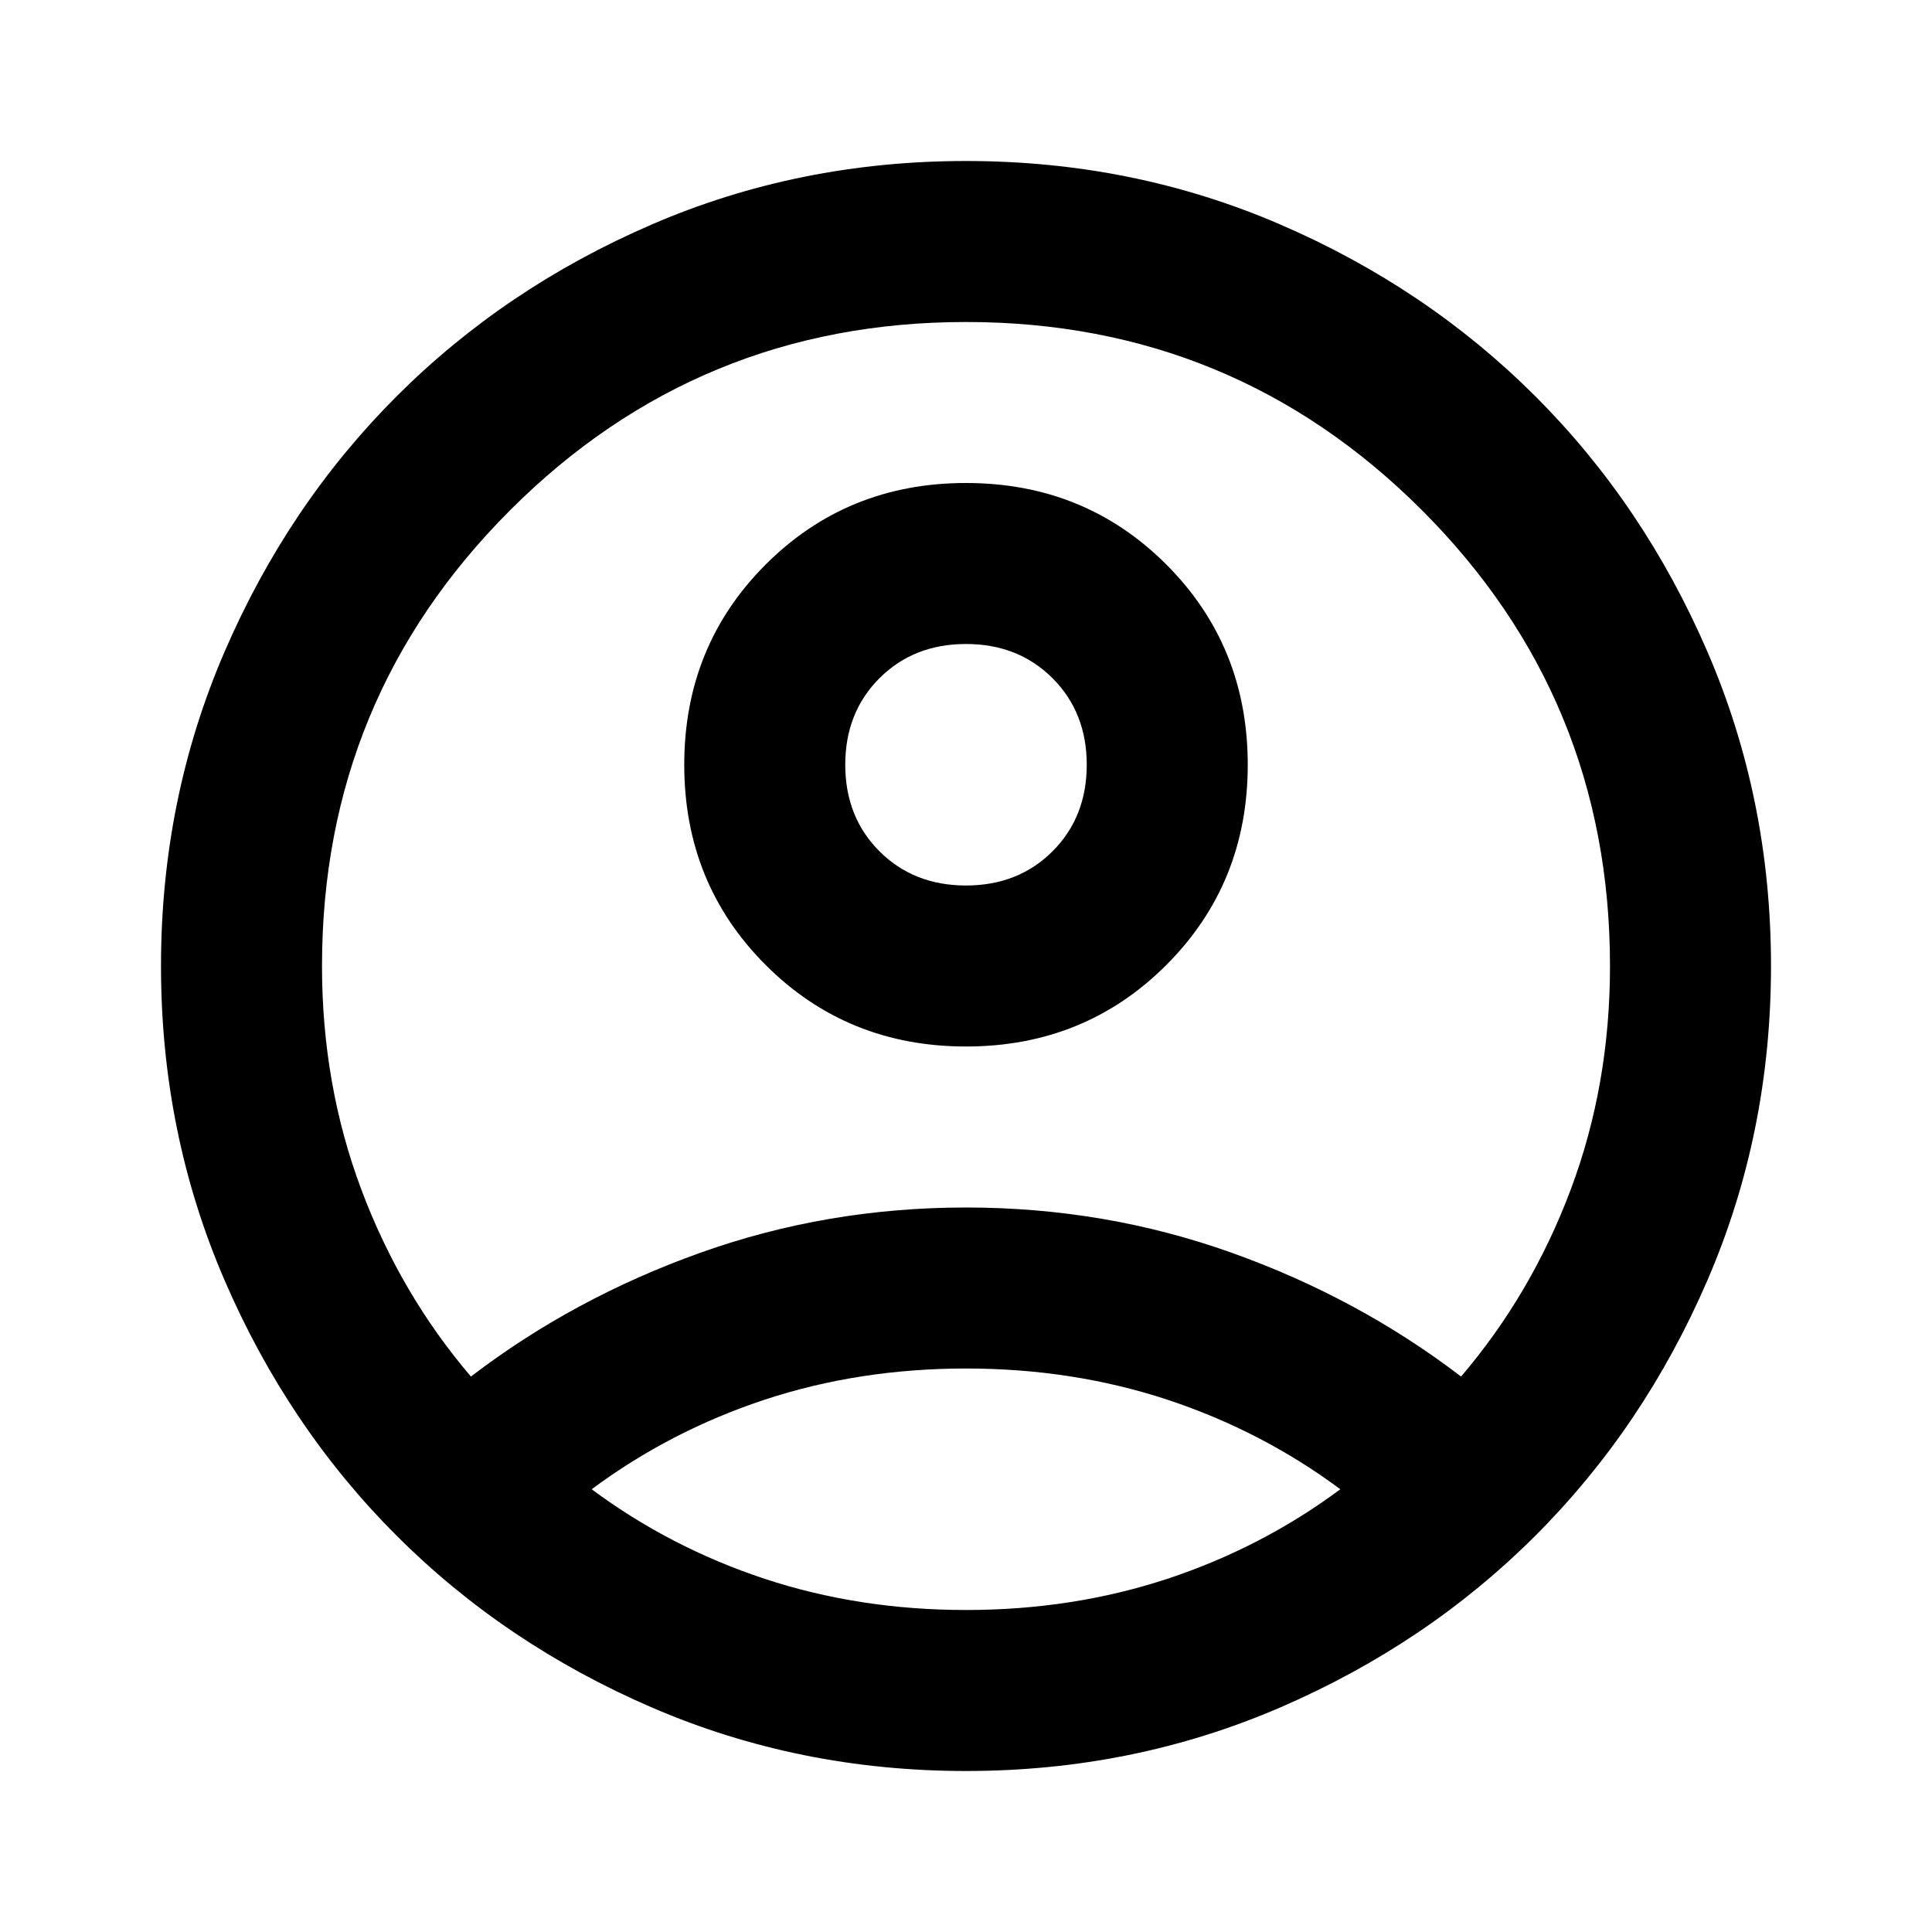
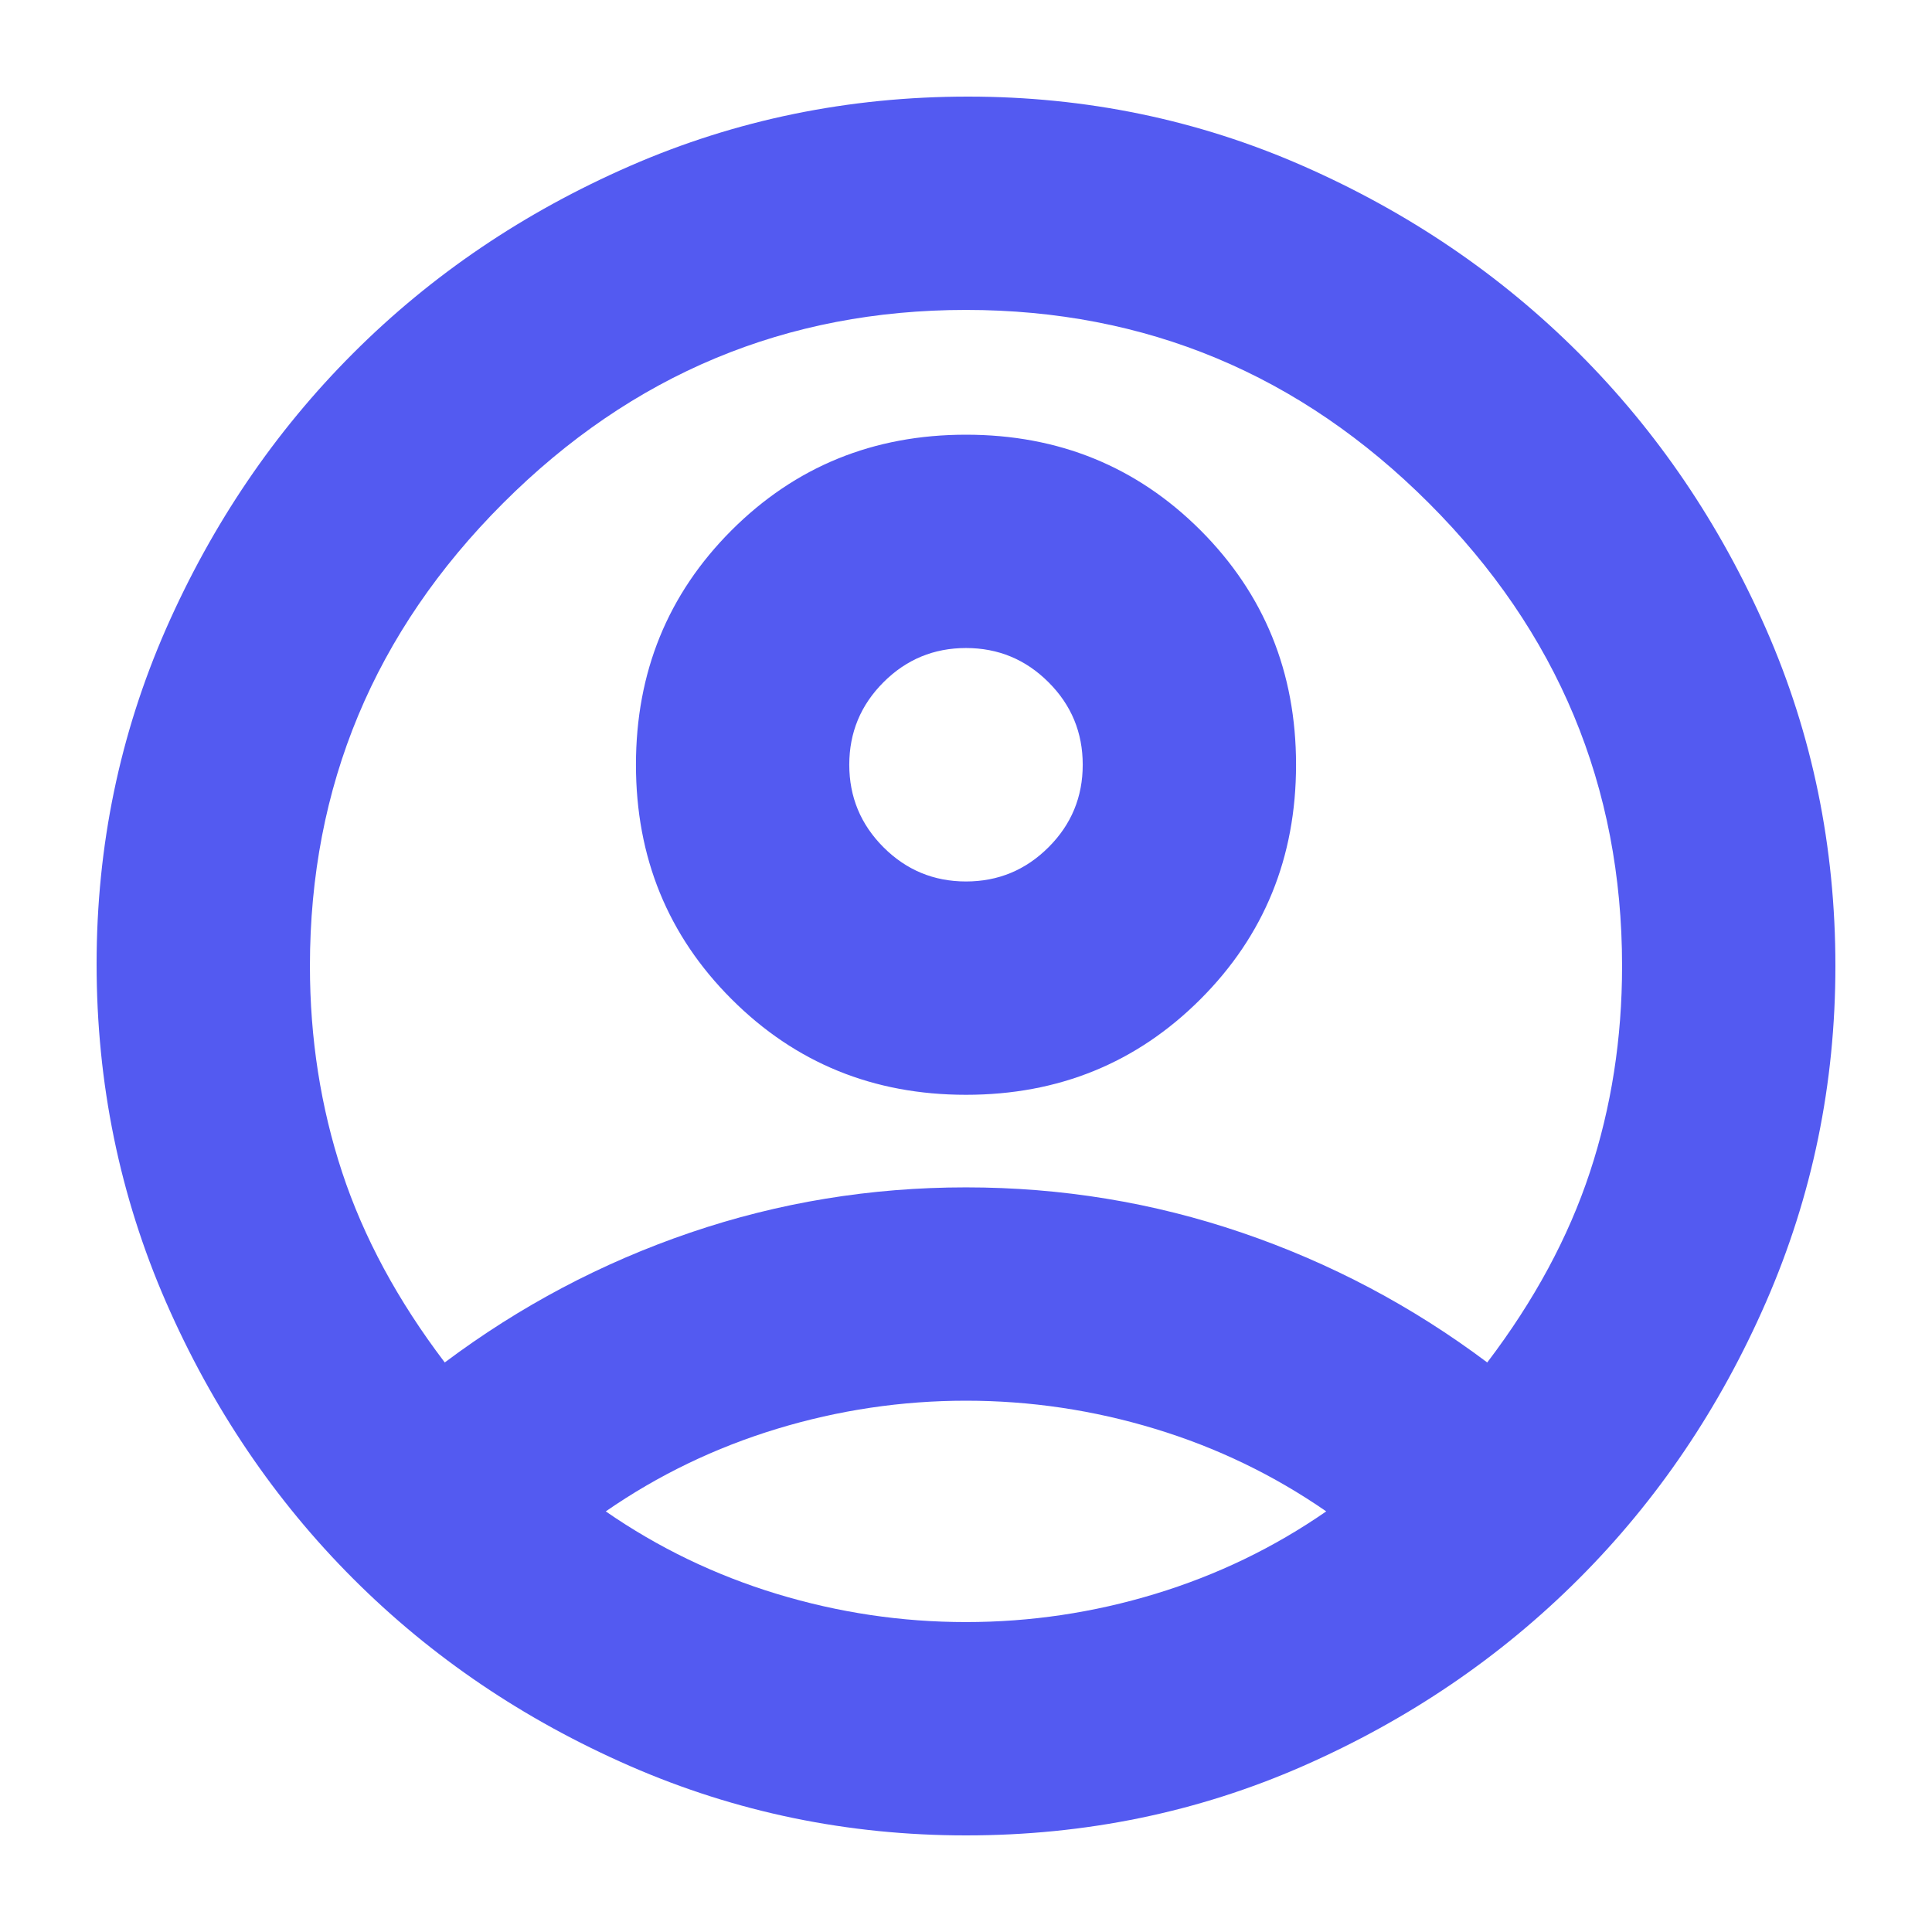
<svg xmlns="http://www.w3.org/2000/svg" width="24" height="24" viewBox="0 0 24 24" fill="none">
-   <mask id="mask0_813_12108" style="mask-type:alpha" maskUnits="userSpaceOnUse" x="0" y="0" width="24" height="24">
+   <mask id="mask0_813_12094" style="mask-type:alpha" maskUnits="userSpaceOnUse" x="0" y="0" width="24" height="24">
    <rect width="24" height="24" fill="#D9D9D9" />
  </mask>
-   <g mask="url(#mask0_813_12108)">
-     <path d="M5.85 17.1C6.7 16.45 7.65 15.937 8.7 15.562C9.75 15.187 10.85 15 12 15C13.15 15 14.25 15.187 15.3 15.562C16.35 15.937 17.3 16.45 18.15 17.1C18.733 16.417 19.188 15.642 19.513 14.775C19.838 13.908 20 12.983 20 12C20 9.783 19.221 7.896 17.663 6.337C16.104 4.779 14.217 4 12 4C9.783 4 7.896 4.779 6.338 6.337C4.779 7.896 4 9.783 4 12C4 12.983 4.163 13.908 4.488 14.775C4.813 15.642 5.267 16.417 5.85 17.1ZM12 13C11.017 13 10.187 12.663 9.512 11.988C8.837 11.313 8.5 10.483 8.5 9.5C8.5 8.517 8.837 7.687 9.512 7.012C10.187 6.337 11.017 6 12 6C12.983 6 13.813 6.337 14.488 7.012C15.163 7.687 15.5 8.517 15.5 9.5C15.5 10.483 15.163 11.313 14.488 11.988C13.813 12.663 12.983 13 12 13ZM12 22C10.617 22 9.317 21.737 8.1 21.212C6.883 20.687 5.825 19.975 4.925 19.075C4.025 18.175 3.313 17.117 2.788 15.9C2.263 14.683 2 13.383 2 12C2 10.617 2.263 9.317 2.788 8.1C3.313 6.883 4.025 5.825 4.925 4.925C5.825 4.025 6.883 3.312 8.1 2.787C9.317 2.262 10.617 2 12 2C13.383 2 14.683 2.262 15.9 2.787C17.117 3.312 18.175 4.025 19.075 4.925C19.975 5.825 20.687 6.883 21.212 8.1C21.737 9.317 22 10.617 22 12C22 13.383 21.737 14.683 21.212 15.9C20.687 17.117 19.975 18.175 19.075 19.075C18.175 19.975 17.117 20.687 15.9 21.212C14.683 21.737 13.383 22 12 22ZM12 20C12.883 20 13.717 19.871 14.5 19.613C15.283 19.354 16 18.983 16.65 18.5C16 18.017 15.283 17.646 14.5 17.387C13.717 17.129 12.883 17 12 17C11.117 17 10.283 17.129 9.5 17.387C8.717 17.646 8 18.017 7.35 18.5C8 18.983 8.717 19.354 9.5 19.613C10.283 19.871 11.117 20 12 20ZM12 11C12.433 11 12.792 10.858 13.075 10.575C13.358 10.292 13.5 9.933 13.5 9.5C13.5 9.067 13.358 8.708 13.075 8.425C12.792 8.142 12.433 8 12 8C11.567 8 11.208 8.142 10.925 8.425C10.642 8.708 10.5 9.067 10.5 9.5C10.5 9.933 10.642 10.292 10.925 10.575C11.208 10.858 11.567 11 12 11Z" fill="black" />
+   <g mask="url(#mask0_813_12094)">
+     <path d="M5.525 16.925C6.459 16.225 7.475 15.687 8.575 15.312C9.675 14.937 10.817 14.75 12 14.75C13.184 14.75 14.325 14.937 15.425 15.312C16.525 15.687 17.542 16.225 18.475 16.925C19.058 16.158 19.483 15.371 19.75 14.562C20.017 13.754 20.15 12.9 20.15 12C20.15 9.767 19.35 7.85 17.75 6.25C16.15 4.65 14.233 3.85 12 3.85C9.767 3.85 7.85 4.65 6.25 6.25C4.65 7.85 3.85 9.767 3.85 12C3.85 12.9 3.984 13.754 4.25 14.562C4.517 15.371 4.942 16.158 5.525 16.925ZM12 13.6C10.85 13.6 9.88 13.204 9.088 12.412C8.296 11.621 7.9 10.65 7.9 9.5C7.9 8.35 8.296 7.379 9.088 6.587C9.88 5.796 10.85 5.4 12 5.4C13.15 5.4 14.121 5.796 14.913 6.587C15.704 7.379 16.1 8.35 16.1 9.5C16.1 10.65 15.704 11.621 14.913 12.412C14.121 13.204 13.15 13.6 12 13.6ZM12 22.8C10.534 22.8 9.142 22.513 7.825 21.938C6.509 21.363 5.363 20.587 4.388 19.612C3.413 18.637 2.638 17.492 2.062 16.175C1.488 14.858 1.2 13.458 1.2 11.975C1.2 10.508 1.488 9.121 2.062 7.812C2.638 6.504 3.413 5.362 4.388 4.387C5.363 3.412 6.509 2.637 7.825 2.062C9.142 1.487 10.542 1.2 12.025 1.2C13.492 1.2 14.88 1.487 16.188 2.062C17.496 2.637 18.638 3.412 19.613 4.387C20.588 5.362 21.363 6.504 21.938 7.812C22.513 9.121 22.8 10.517 22.8 12C22.8 13.467 22.513 14.858 21.938 16.175C21.363 17.492 20.588 18.637 19.613 19.612C18.638 20.587 17.496 21.363 16.188 21.938C14.88 22.513 13.483 22.8 12 22.8ZM12 20.15C12.8 20.15 13.584 20.033 14.35 19.8C15.117 19.567 15.825 19.225 16.475 18.775C15.825 18.325 15.117 17.983 14.35 17.75C13.584 17.517 12.8 17.4 12 17.4C11.2 17.4 10.417 17.517 9.65 17.75C8.884 17.983 8.175 18.325 7.525 18.775C8.175 19.225 8.884 19.567 9.65 19.8C10.417 20.033 11.2 20.15 12 20.15ZM12 10.95C12.4 10.95 12.742 10.808 13.025 10.525C13.309 10.242 13.45 9.9 13.45 9.5C13.45 9.1 13.309 8.758 13.025 8.475C12.742 8.192 12.4 8.05 12 8.05C11.6 8.05 11.258 8.192 10.975 8.475C10.692 8.758 10.55 9.1 10.55 9.5C10.55 9.9 10.692 10.242 10.975 10.525C11.258 10.808 11.6 10.95 12 10.95Z" fill="#535AF1" />
  </g>
</svg>
